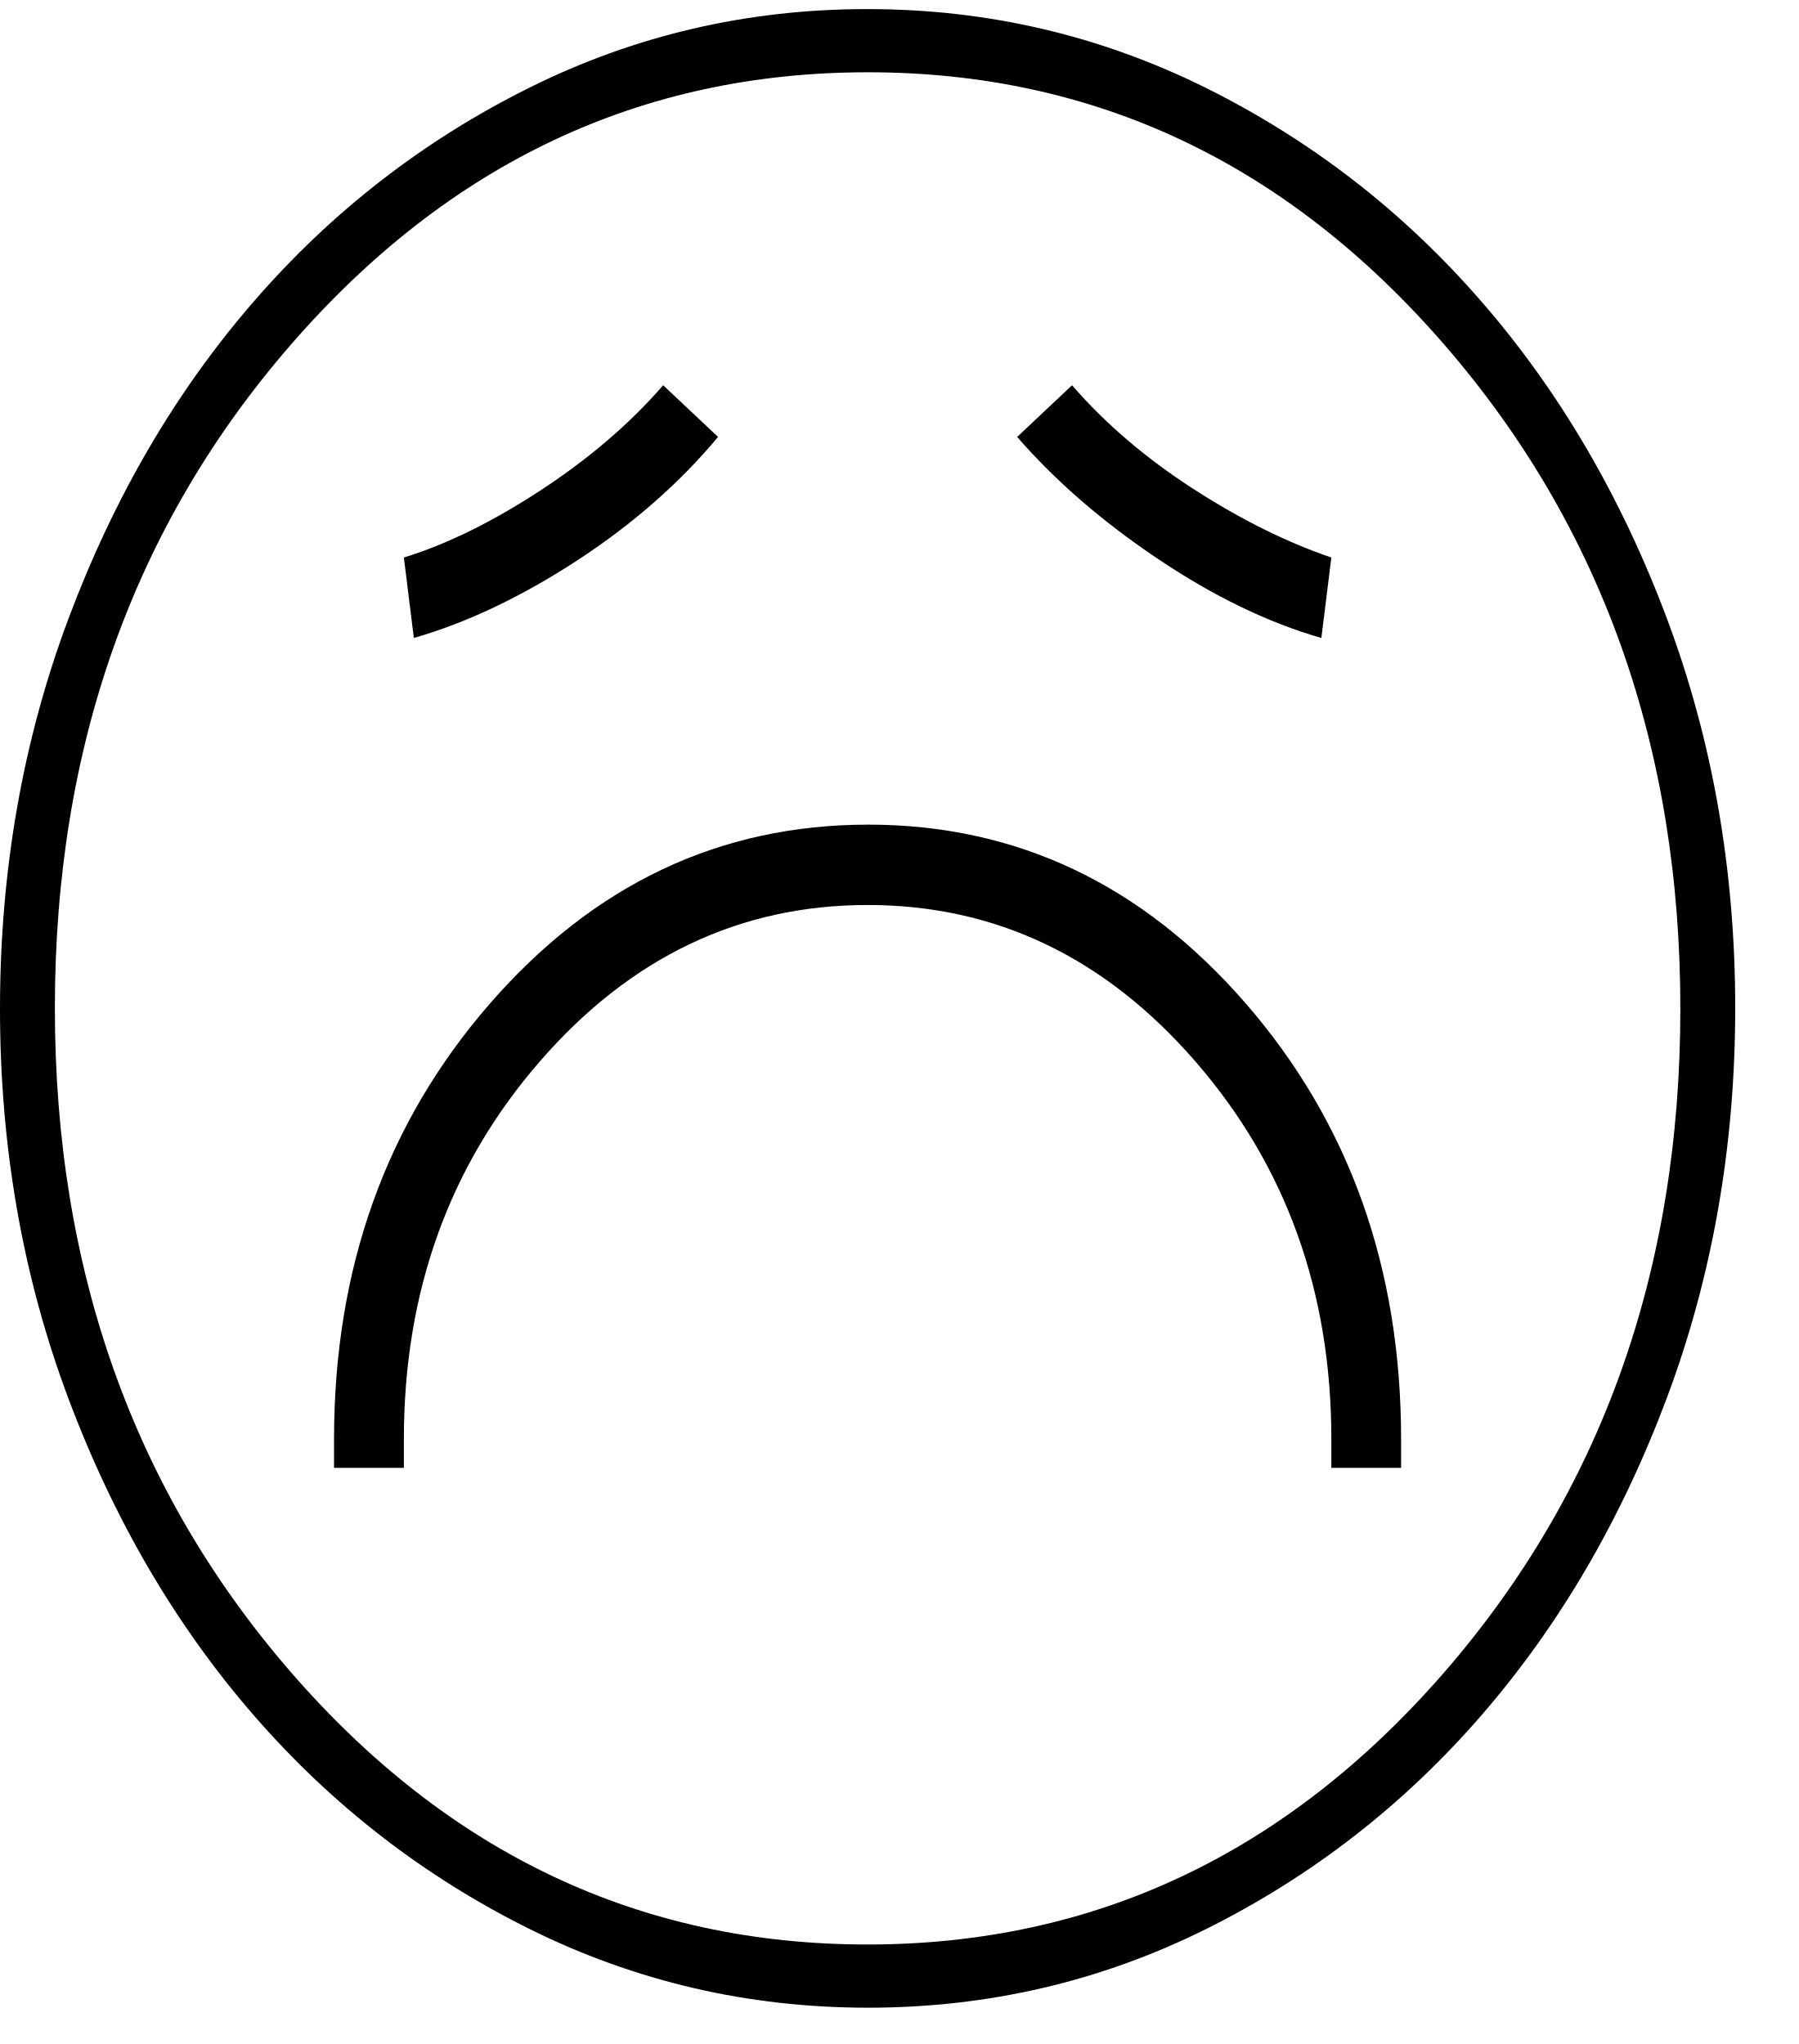
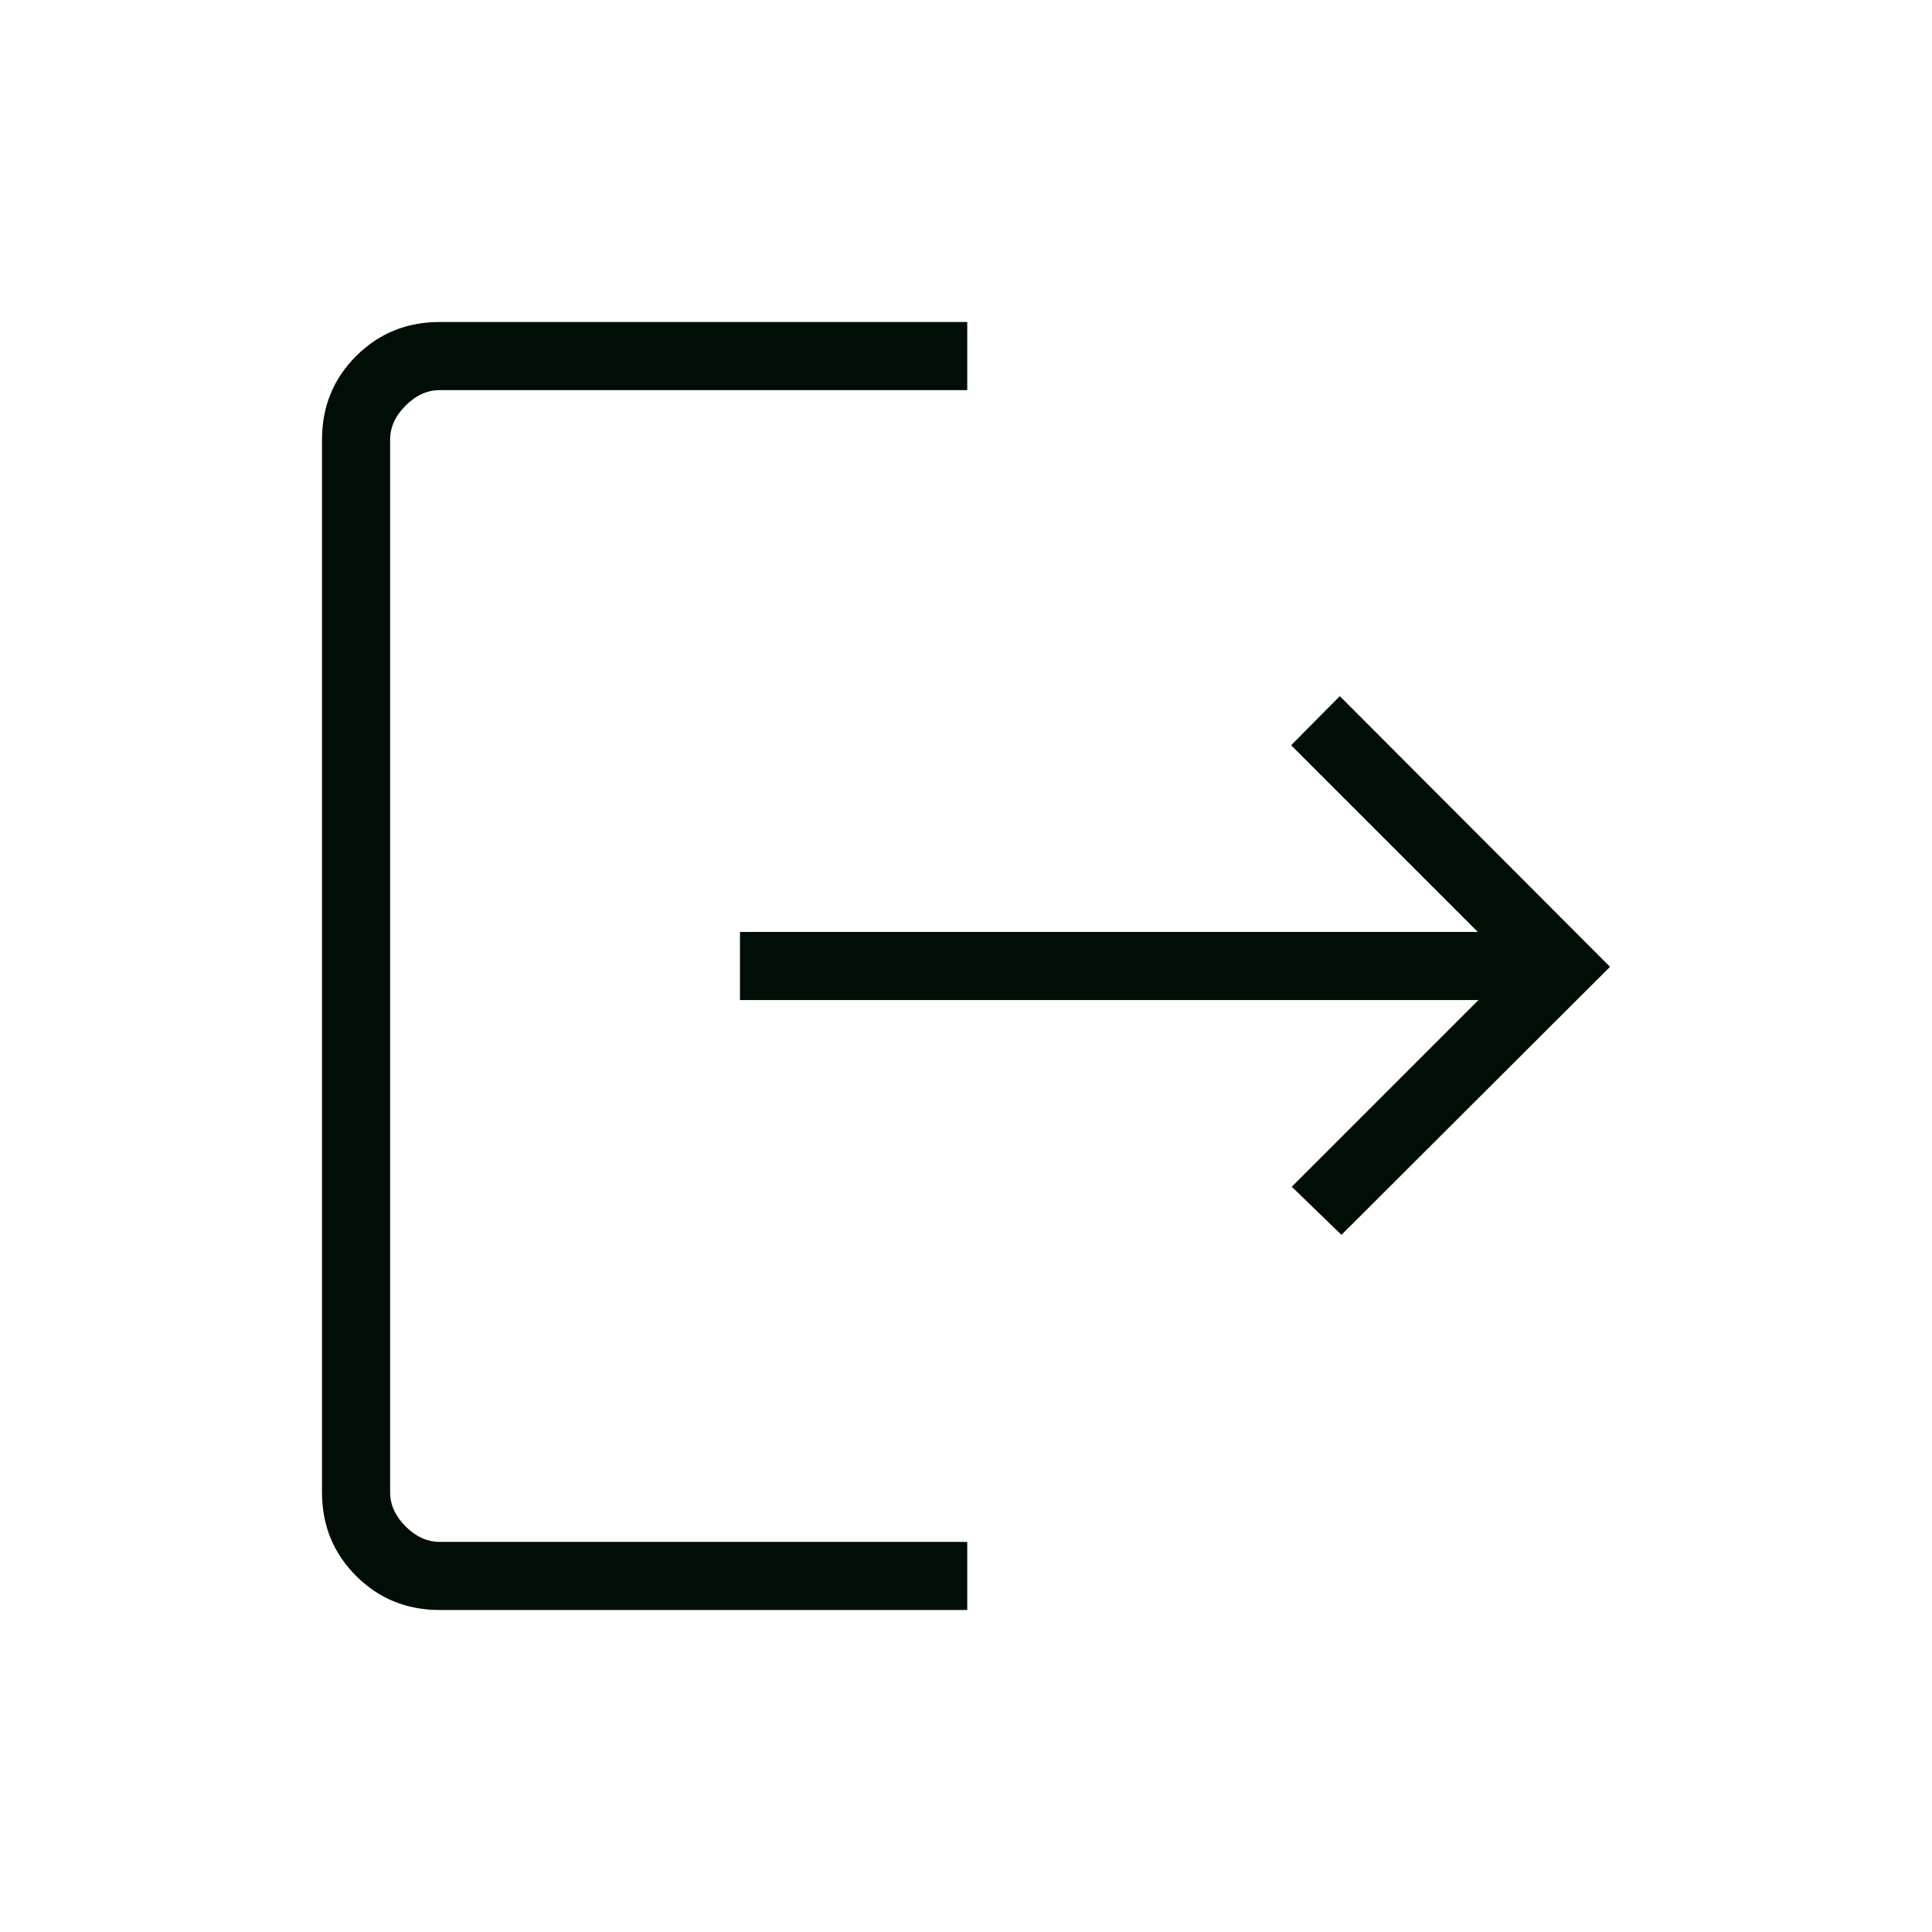
- <svg xmlns="http://www.w3.org/2000/svg" width="22" height="25" viewBox="0 0 22 25" fill="none">
-   <path d="M4.085 17.953H4.939V17.602C4.939 15.799 5.493 14.259 6.601 12.983C7.708 11.707 9.045 11.069 10.61 11.069C12.175 11.069 13.511 11.707 14.619 12.983C15.727 14.259 16.281 15.799 16.281 17.602V17.953H17.134V17.602C17.134 15.51 16.502 13.735 15.236 12.275C13.97 10.816 12.43 10.086 10.617 10.086C8.803 10.086 7.261 10.816 5.991 12.275C4.721 13.735 4.085 15.51 4.085 17.602V17.953ZM5.061 7.803C5.711 7.616 6.377 7.299 7.058 6.855C7.739 6.41 8.313 5.906 8.781 5.344L8.11 4.712C7.703 5.181 7.205 5.608 6.616 5.994C6.027 6.38 5.468 6.656 4.939 6.819L5.061 7.803ZM16.159 7.803L16.281 6.819C15.732 6.632 15.168 6.351 14.589 5.977C14.009 5.602 13.517 5.181 13.11 4.712L12.439 5.344C12.907 5.883 13.481 6.38 14.162 6.837C14.843 7.294 15.508 7.616 16.159 7.803ZM10.615 24.556C9.148 24.556 7.769 24.235 6.477 23.594C5.185 22.952 4.061 22.082 3.106 20.983C2.15 19.883 1.394 18.59 0.836 17.104C0.279 15.618 0 14.03 0 12.34C0 10.65 0.278 9.061 0.835 7.573C1.392 6.084 2.147 4.79 3.102 3.689C4.056 2.588 5.179 1.717 6.469 1.075C7.759 0.432 9.138 0.111 10.605 0.111C12.072 0.111 13.451 0.432 14.743 1.073C16.035 1.715 17.159 2.585 18.114 3.685C19.07 4.784 19.826 6.077 20.384 7.563C20.941 9.049 21.22 10.637 21.22 12.327C21.22 14.017 20.942 15.606 20.385 17.095C19.828 18.583 19.072 19.877 18.118 20.978C17.164 22.079 16.041 22.95 14.751 23.593C13.461 24.235 12.082 24.556 10.615 24.556ZM10.607 23.783C13.381 23.783 15.731 22.674 17.659 20.457C19.586 18.239 20.549 15.532 20.549 12.337C20.549 9.142 19.587 6.434 17.661 4.214C15.736 1.994 13.387 0.884 10.613 0.884C7.839 0.884 5.489 1.993 3.561 4.211C1.634 6.428 0.671 9.135 0.671 12.33C0.671 15.525 1.633 18.233 3.558 20.453C5.484 22.673 7.833 23.783 10.607 23.783Z" fill="black" />
+ <svg xmlns="http://www.w3.org/2000/svg" height="40px" viewBox="0 -960 960 960" width="40px" fill="#000E06">
+   <path d="M218.46-160q-24.58 0-41.52-16.94Q160-193.88 160-218.46v-523.08q0-24.58 16.94-41.52Q193.88-800 218.46-800h262.16v33.85H218.46q-9.23 0-16.92 7.69-7.69 7.69-7.69 16.92v523.08q0 9.23 7.69 16.92 7.69 7.69 16.92 7.69h262.16V-160H218.46Zm448.1-186.41-24.69-23.9 92.77-92.77H367.69v-33.84h366.64l-92.77-92.77 24.18-24.41L800-479.59 666.56-346.41Z" />
</svg>
